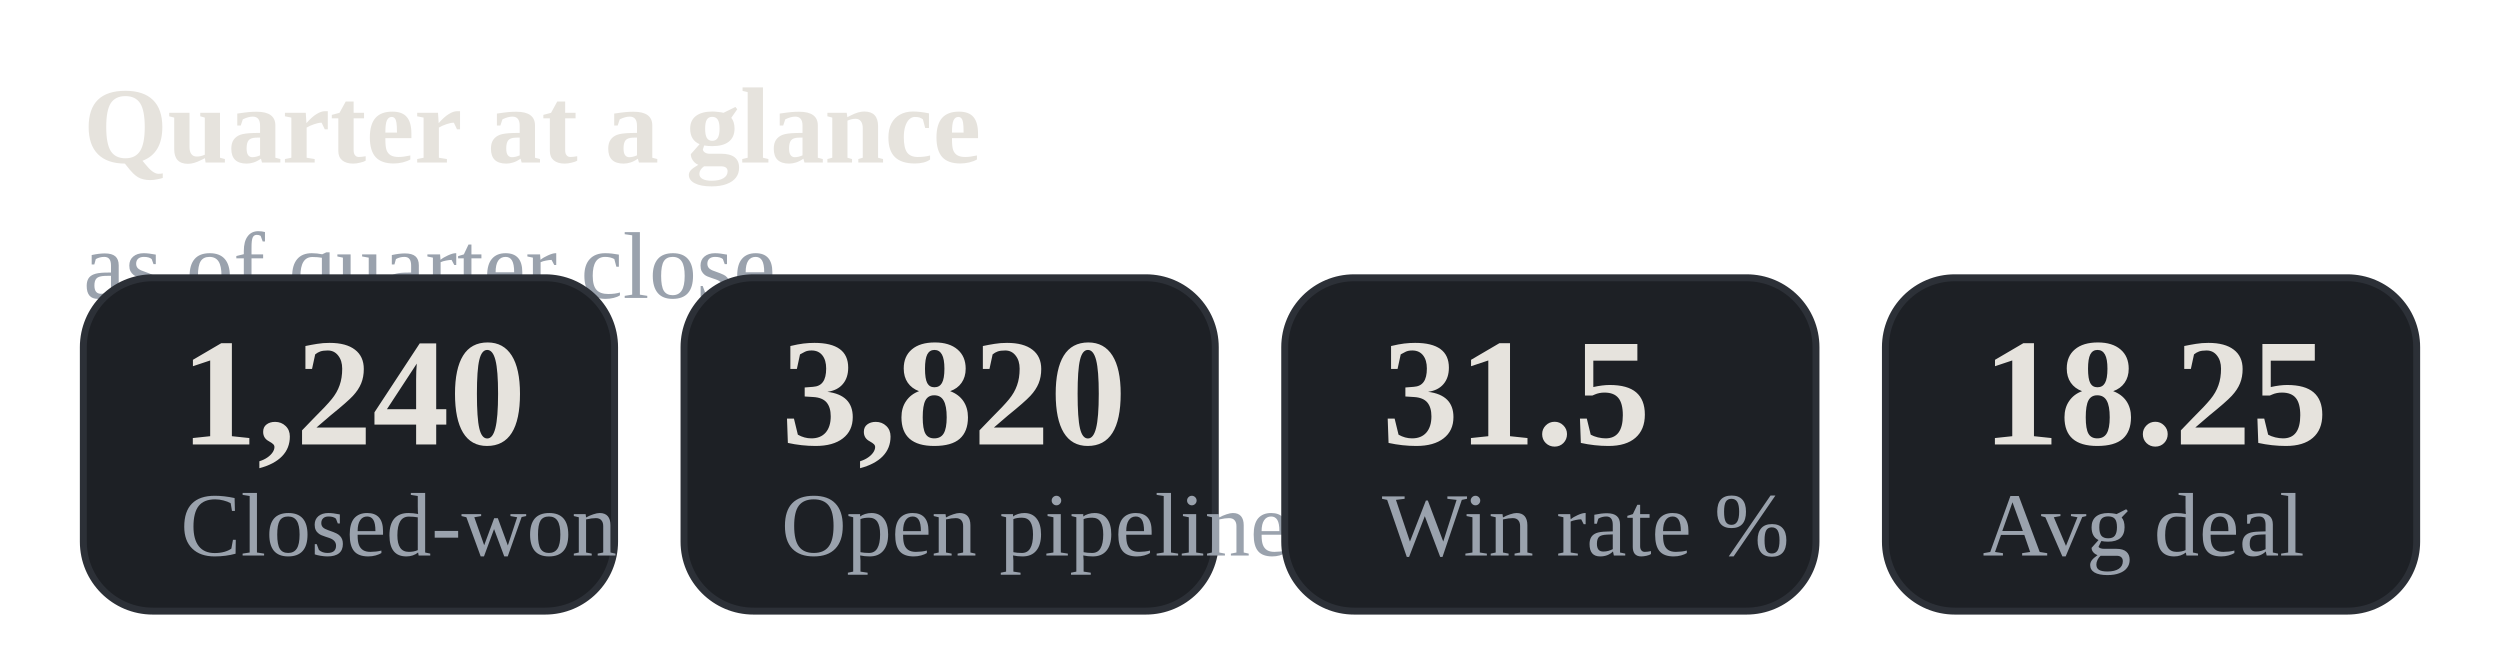
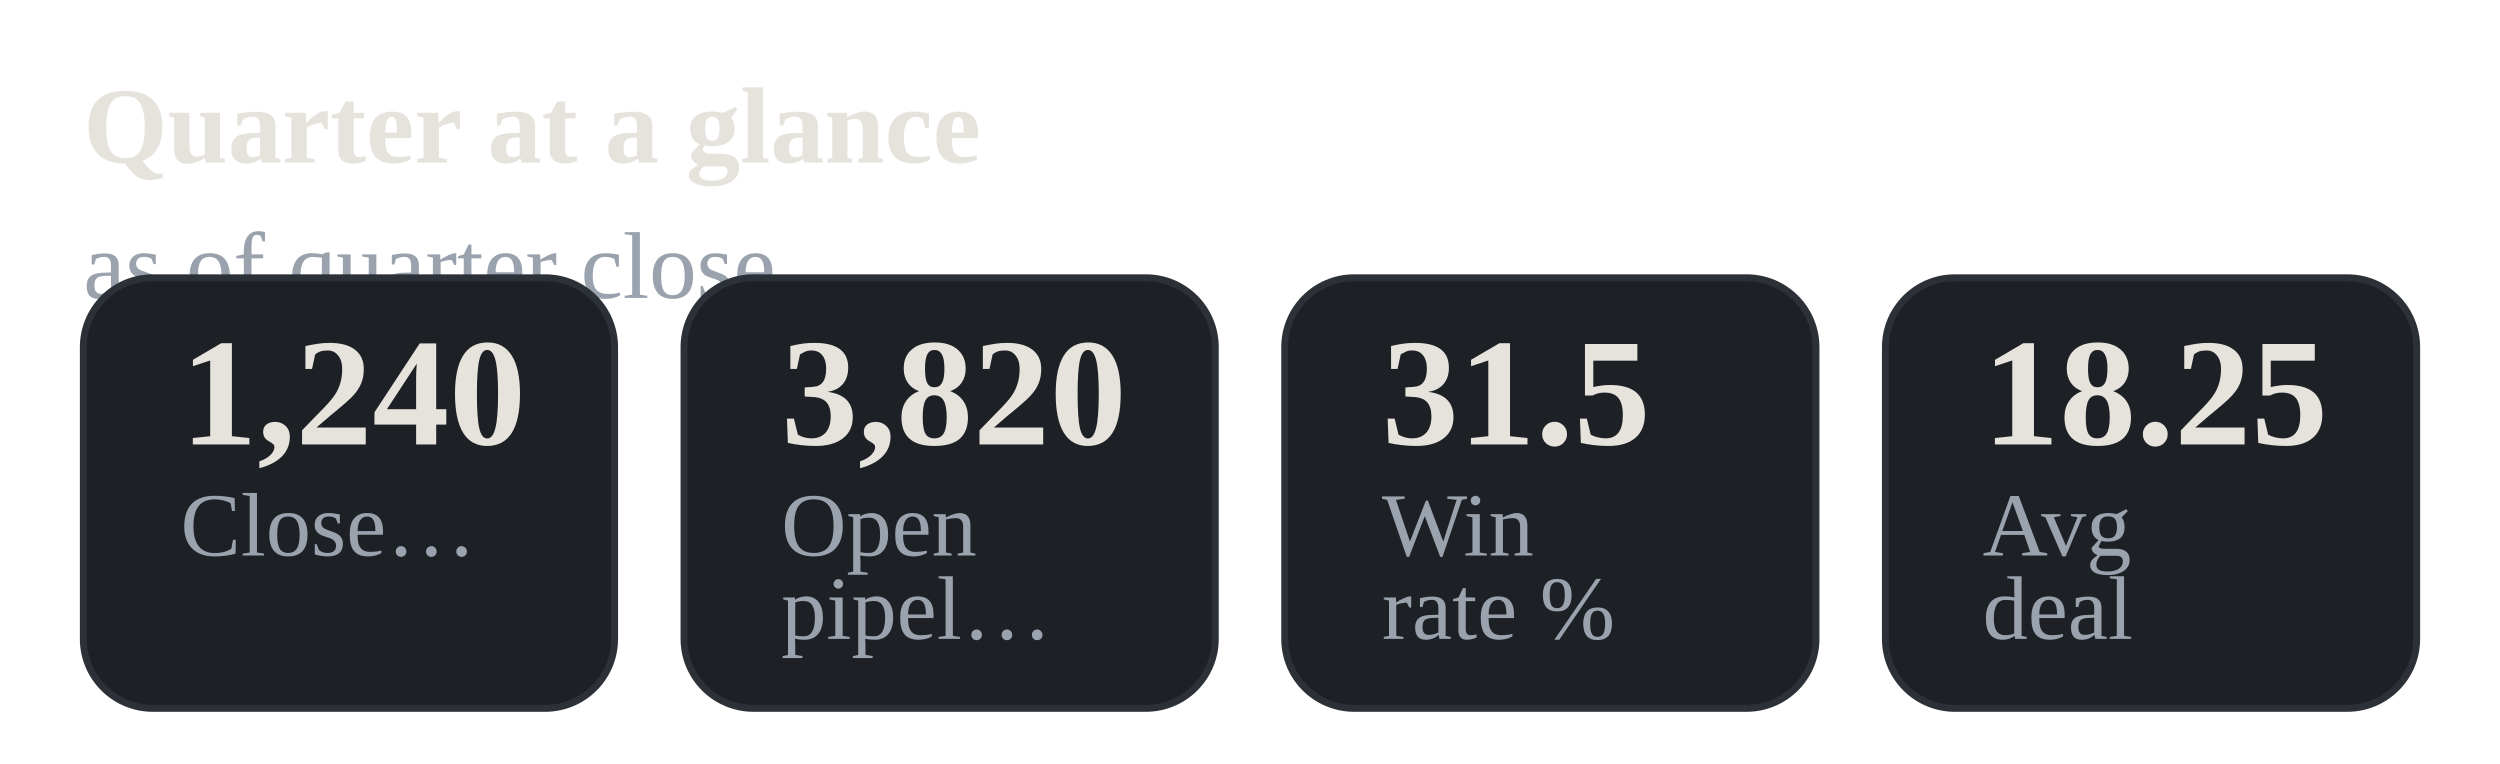
- <svg viewBox="0 0 360 96" role="img" aria-label="Stat strip: Quarter at a glance">
+ <svg viewBox="0 0 360 110" role="img" aria-label="Stat strip: Quarter at a glance">
  <text x="12" y="23.4" font-size="15.6" font-weight="600" fill="#e6e3dd">Quarter at a glance</text>
  <text x="12" y="42.9" font-size="13.65" fill="#9aa2ad">as of quarter close</text>
-   <rect x="12" y="40" width="76.5" height="48" rx="10" fill="#1d2025" stroke="#2c3037" />
+   <rect x="12" y="40" width="76.5" height="62" rx="10" fill="#1d2025" stroke="#2c3037" />
  <text x="26" y="64" font-size="22.1" font-weight="700" fill="#e6e3dd">1,240</text>
-   <text x="26" y="80" font-size="13" fill="#9aa2ad">Closed-won</text>
-   <rect x="98.5" y="40" width="76.5" height="48" rx="10" fill="#1d2025" stroke="#2c3037" />
+   <text x="26" y="80" font-size="13" fill="#9aa2ad">Close…</text>
+   <rect x="98.5" y="40" width="76.5" height="62" rx="10" fill="#1d2025" stroke="#2c3037" />
  <text x="112.5" y="64" font-size="22.1" font-weight="700" fill="#e6e3dd">3,820</text>
-   <text x="112.5" y="80" font-size="13" fill="#9aa2ad">Open pipeline</text>
-   <rect x="185" y="40" width="76.5" height="48" rx="10" fill="#1d2025" stroke="#2c3037" />
+   <text x="112.5" y="80" font-size="13" fill="#9aa2ad">Open</text>
+   <text x="112.5" y="92" font-size="13" fill="#9aa2ad">pipel…</text>
+   <rect x="185" y="40" width="76.5" height="62" rx="10" fill="#1d2025" stroke="#2c3037" />
  <text x="199" y="64" font-size="22.1" font-weight="700" fill="#e6e3dd">31.5</text>
-   <text x="199" y="80" font-size="13" fill="#9aa2ad">Win rate %</text>
-   <rect x="271.5" y="40" width="76.5" height="48" rx="10" fill="#1d2025" stroke="#2c3037" />
+   <text x="199" y="80" font-size="13" fill="#9aa2ad">Win</text>
+   <text x="199" y="92" font-size="13" fill="#9aa2ad">rate %</text>
+   <rect x="271.5" y="40" width="76.5" height="62" rx="10" fill="#1d2025" stroke="#2c3037" />
  <text x="285.5" y="64" font-size="22.1" font-weight="700" fill="#e6e3dd">18.25</text>
-   <text x="285.5" y="80" font-size="13" fill="#9aa2ad">Avg deal</text>
+   <text x="285.5" y="80" font-size="13" fill="#9aa2ad">Avg</text>
+   <text x="285.5" y="92" font-size="13" fill="#9aa2ad">deal</text>
</svg>
